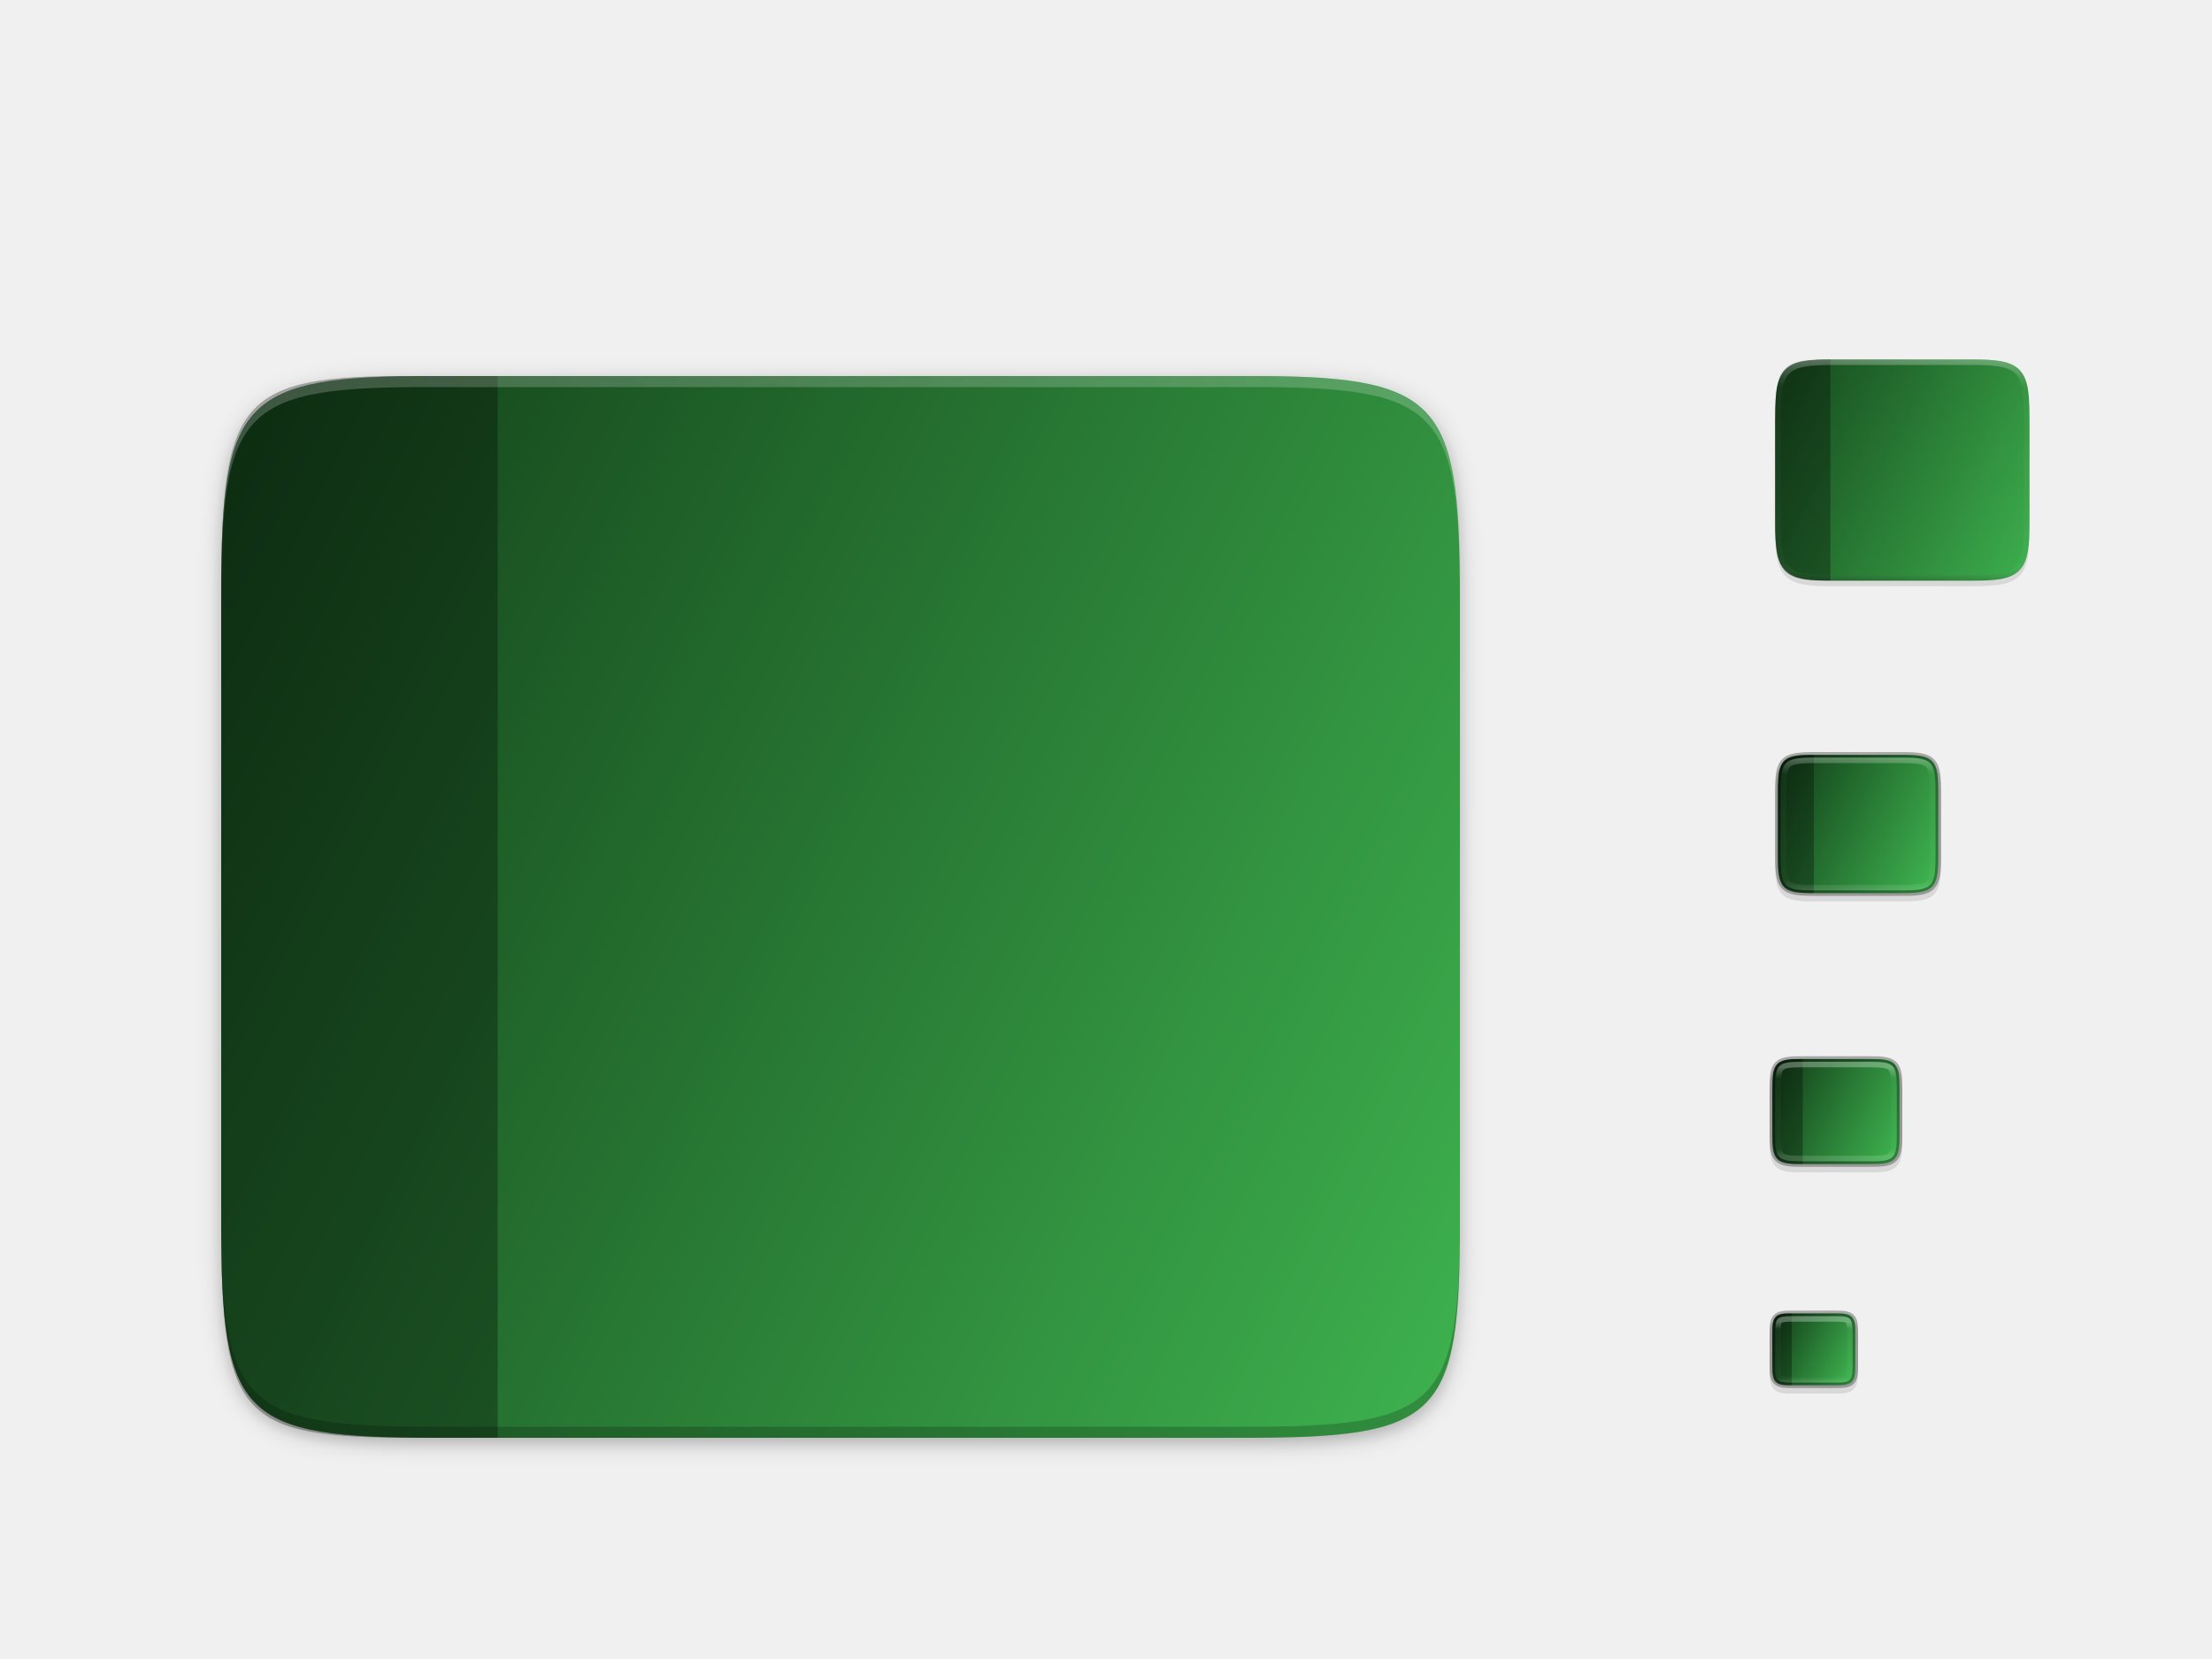
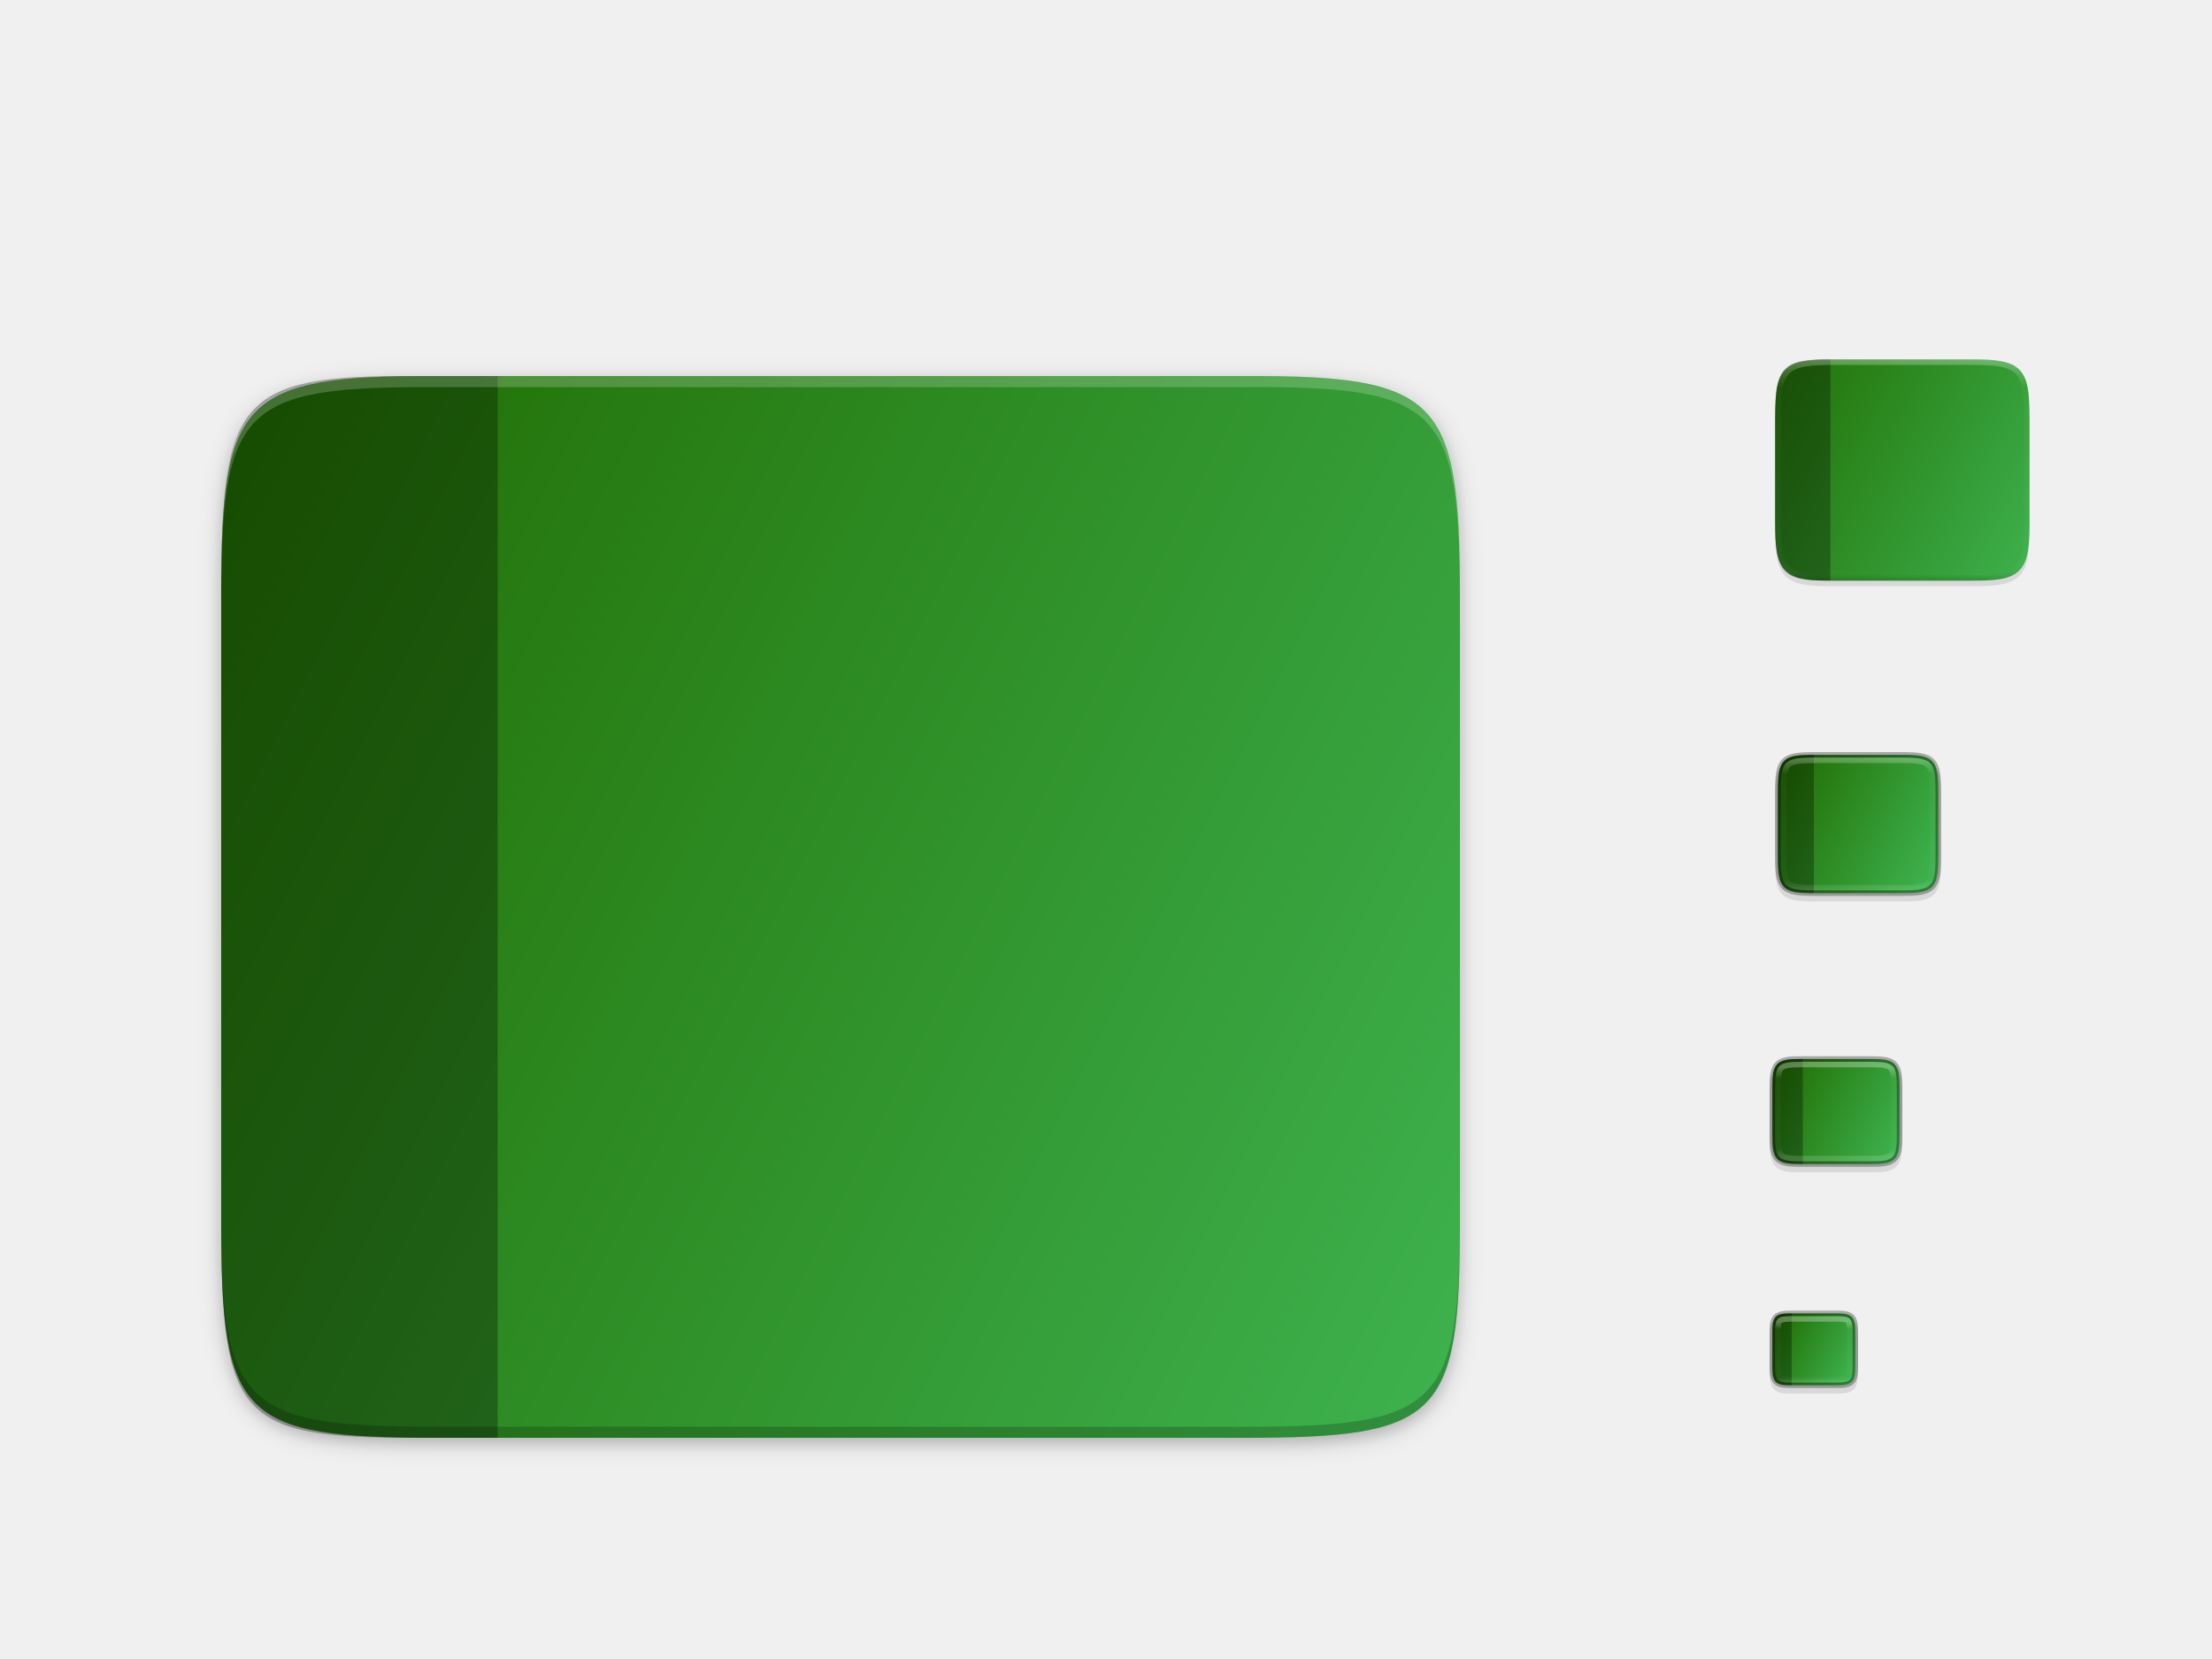
<svg xmlns="http://www.w3.org/2000/svg" xmlns:xlink="http://www.w3.org/1999/xlink" width="400" height="300" id="svg11300" version="1.0" style="display:inline;enable-background:new">
  <defs id="defs3">
-     <linearGradient id="linearGradient952">
-       <stop id="stop948" offset="0" style="stop-color:#3eb34f;stop-opacity:1" />
-       <stop id="stop950" offset="1" style="stop-color:#123d18;stop-opacity:1" />
+     <linearGradient id="linearGradient953">
+       <stop id="stop949" offset="0" style="stop-color:#3eb34f;stop-opacity:1" />
+       <stop id="stop951" offset="1" style="stop-color:#206b00;stop-opacity:1" />
    </linearGradient>
    <filter style="color-interpolation-filters:sRGB" id="filter4346" x="-0.013" width="1.026" y="-0.011" height="1.023">
      <feGaussianBlur stdDeviation="2.12" id="feGaussianBlur4348" />
    </filter>
-     <linearGradient gradientUnits="userSpaceOnUse" y2="119.093" x2="-35.31" y1="401.584" x1="529.655" id="linearGradient4226" xlink:href="#linearGradient952" gradientTransform="matrix(0.453125,0,0,0.453112,39.9973,46.0403)" />
-     <linearGradient xlink:href="#linearGradient952" id="linearGradient916" gradientUnits="userSpaceOnUse" gradientTransform="matrix(0.05664062,0,0,0.05663901,317.9996,183.2551)" x1="459.034" y1="419.233" x2="35.31" y2="207.365" />
-     <linearGradient xlink:href="#linearGradient952" id="linearGradient920" gradientUnits="userSpaceOnUse" gradientTransform="matrix(0.03604403,0,0,0.03604301,319.0907,232.4355)" x1="459.034" y1="419.233" x2="35.31" y2="207.365" />
-     <linearGradient xlink:href="#linearGradient952" id="linearGradient924" gradientUnits="userSpaceOnUse" gradientTransform="matrix(0.07208805,0,0,0.07208601,318.1814,125.8709)" x1="459.034" y1="419.233" x2="35.31" y2="207.365" />
+     <linearGradient gradientUnits="userSpaceOnUse" y2="119.093" x2="-35.31" y1="401.584" x1="529.655" id="linearGradient4226" xlink:href="#linearGradient953" gradientTransform="matrix(0.453125,0,0,0.453112,39.9973,46.0403)" />
+     <linearGradient xlink:href="#linearGradient953" id="linearGradient916" gradientUnits="userSpaceOnUse" gradientTransform="matrix(0.05664062,0,0,0.05663901,317.9996,183.2551)" x1="459.034" y1="419.233" x2="35.31" y2="207.365" />
+     <linearGradient xlink:href="#linearGradient953" id="linearGradient920" gradientUnits="userSpaceOnUse" gradientTransform="matrix(0.03604403,0,0,0.03604301,319.0907,232.4355)" x1="459.034" y1="419.233" x2="35.31" y2="207.365" />
+     <linearGradient xlink:href="#linearGradient953" id="linearGradient924" gradientUnits="userSpaceOnUse" gradientTransform="matrix(0.07208805,0,0,0.07208601,318.1814,125.8709)" x1="459.034" y1="419.233" x2="35.31" y2="207.365" />
    <linearGradient id="linearGradient927">
      <stop style="stop-color:#ffffff;stop-opacity:1" offset="0" id="stop923" />
      <stop id="stop933" offset="0.125" style="stop-color:#ffffff;stop-opacity:0.098" />
      <stop id="stop931" offset="0.925" style="stop-color:#ffffff;stop-opacity:0.098" />
      <stop style="stop-color:#ffffff;stop-opacity:0.498" offset="1" id="stop925" />
    </linearGradient>
    <linearGradient xlink:href="#linearGradient927" id="linearGradient981" x1="333" y1="192" x2="333" y2="208" gradientUnits="userSpaceOnUse" gradientTransform="rotate(90,331.9997,200)" />
    <clipPath clipPathUnits="userSpaceOnUse" id="clipPath971">
      <path style="color:#000000;display:inline;overflow:visible;visibility:visible;opacity:1;fill:#46a926;fill-opacity:1;fill-rule:nonzero;stroke:none;stroke-width:2;stroke-miterlimit:4;stroke-dasharray:none;stroke-opacity:1;marker:none;enable-background:accumulate" d="m 327.865,189 c -4.412,0 -4.887,0.453 -4.865,4.874 V 200 206.126 C 322.978,210.547 323.453,211 327.865,211 h 8.27 C 340.547,211 341,210.547 341,206.126 V 200 193.874 C 341,189.453 340.547,189 336.135,189 Z" id="path973" />
    </clipPath>
    <linearGradient xlink:href="#linearGradient927" id="linearGradient993" x1="329" y1="239" x2="329" y2="250" gradientUnits="userSpaceOnUse" gradientTransform="rotate(90,328,244)" />
    <clipPath clipPathUnits="userSpaceOnUse" id="clipPath983">
      <path id="path985" d="m 325.096,237 c -2.808,0 -3.11,0.288 -3.096,3.102 V 244 v 3.898 c -0.014,2.813 0.288,3.102 3.096,3.102 h 5.808 C 333.712,251 334,250.712 334,247.898 V 244 240.102 C 334,237.288 333.712,237 330.904,237 Z" style="color:#000000;display:inline;overflow:visible;visibility:visible;opacity:1;fill:#46a926;fill-opacity:1;fill-rule:nonzero;stroke:none;stroke-width:2;stroke-miterlimit:4;stroke-dasharray:none;stroke-opacity:1;marker:none;enable-background:accumulate" />
    </clipPath>
    <linearGradient xlink:href="#linearGradient927" id="linearGradient969" x1="336" y1="136" x2="336" y2="160" gradientUnits="userSpaceOnUse" gradientTransform="rotate(90,336,148)" />
    <clipPath clipPathUnits="userSpaceOnUse" id="clipPath959">
      <path style="color:#000000;display:inline;overflow:visible;visibility:visible;opacity:1;fill:#46a926;fill-opacity:1;fill-rule:nonzero;stroke:none;stroke-width:2;stroke-miterlimit:4;stroke-dasharray:none;stroke-opacity:1;marker:none;enable-background:accumulate" d="m 330.193,134 c -5.615,0 -6.22,0.577 -6.192,6.204 v 7.796 7.796 c -0.028,5.627 0.577,6.204 6.192,6.204 h 11.615 c 5.615,0 6.192,-0.577 6.192,-6.204 v -7.796 -7.796 c 0,-5.627 -0.577,-6.204 -6.192,-6.204 z" id="path961" />
    </clipPath>
    <linearGradient id="linearGradient927-3-6">
      <stop style="stop-color:#ffffff;stop-opacity:1" offset="0" id="stop923-3" />
      <stop id="stop933-6" offset="0.125" style="stop-color:#ffffff;stop-opacity:0.098" />
      <stop id="stop931-7" offset="0.925" style="stop-color:#ffffff;stop-opacity:0.098" />
      <stop style="stop-color:#000000;stop-opacity:0.498" offset="1" id="stop925-5" />
    </linearGradient>
    <linearGradient xlink:href="#linearGradient927-3-6" id="linearGradient945" x1="348" y1="65" x2="348" y2="105" gradientUnits="userSpaceOnUse" />
-     <linearGradient xlink:href="#linearGradient952" id="linearGradient962" gradientUnits="userSpaceOnUse" gradientTransform="matrix(0.1132812,0,0,0.113278,315.9993,50.51077)" x1="512" y1="397.994" x2="-1.0000001e-06" y2="125.994" />
+     <linearGradient xlink:href="#linearGradient953" id="linearGradient962" gradientUnits="userSpaceOnUse" gradientTransform="matrix(0.1132812,0,0,0.113278,315.9993,50.51077)" x1="512" y1="397.994" x2="-1.0000001e-06" y2="125.994" />
    <filter style="color-interpolation-filters:sRGB" id="filter965" x="-0.026" width="1.052" y="-0.022" height="1.045">
      <feGaussianBlur stdDeviation="4.16" id="feGaussianBlur967" />
    </filter>
  </defs>
  <g style="display:inline" id="layer1">
    <g style="display:none" id="layer7">
      <text y="-8.255" xml:space="preserve" x="19.007" style="font-style:normal;font-variant:normal;font-weight:normal;font-stretch:normal;line-height:0%;font-family:'DejaVu Sans';-inkscape-font-specification:'DejaVu Sans';display:inline;fill:#000000;fill-opacity:1;stroke:none;enable-background:new" id="context">
        <tspan style="font-style:normal;font-variant:normal;font-weight:normal;font-stretch:normal;font-size:18px;line-height:1.25;font-family:'DejaVu Sans';-inkscape-font-specification:'DejaVu Sans'" y="-8.255" x="19.007" id="tspan3933">places</tspan>
      </text>
      <text y="-8.255" xml:space="preserve" x="146.488" style="font-style:normal;font-variant:normal;font-weight:bold;font-stretch:normal;line-height:0%;font-family:'DejaVu Sans';-inkscape-font-specification:'DejaVu Sans Bold';text-align:start;writing-mode:lr-tb;text-anchor:start;display:inline;fill:#000000;fill-opacity:1;stroke:none;enable-background:new" id="icon-name">
        <tspan style="font-style:normal;font-variant:normal;font-weight:bold;font-stretch:normal;font-size:18px;line-height:1.25;font-family:'DejaVu Sans';-inkscape-font-specification:'DejaVu Sans Bold'" y="-8.255" x="146.488" id="tspan924">user-desktop</tspan>
      </text>
      <rect style="display:inline;overflow:visible;visibility:visible;fill:#cdcdcd;fill-opacity:1;fill-rule:nonzero;stroke:none;stroke-width:2;marker:none;enable-background:accumulate" id="rect16x16" width="16" height="16" x="320" y="236" />
      <rect style="display:inline;overflow:visible;visibility:visible;fill:#cdcdcd;fill-opacity:1;fill-rule:nonzero;stroke:none;stroke-width:2;marker:none;enable-background:accumulate" id="rect24x24" width="24" height="24" x="320" y="188" />
      <rect style="display:inline;overflow:visible;visibility:visible;fill:#cdcdcd;fill-opacity:1;fill-rule:nonzero;stroke:none;stroke-width:2;marker:none;enable-background:accumulate" id="rect32x32" width="32" height="32" x="320" y="132" />
      <rect y="60" x="320" height="48" width="48" id="rect48x48" style="display:inline;overflow:visible;visibility:visible;fill:#cdcdcd;fill-opacity:1;fill-rule:nonzero;stroke:none;stroke-width:2;marker:none;enable-background:accumulate" />
      <rect style="display:inline;overflow:visible;visibility:visible;fill:#cdcdcd;fill-opacity:1;fill-rule:nonzero;stroke:none;stroke-width:2;marker:none;enable-background:accumulate" id="rect3951" width="256" height="256" x="24" y="28" />
    </g>
    <g id="layer4" style="display:inline">
      <path style="color:#000000;font-style:normal;font-variant:normal;font-weight:normal;font-stretch:normal;font-size:medium;line-height:normal;font-family:sans-serif;font-variant-ligatures:normal;font-variant-position:normal;font-variant-caps:normal;font-variant-numeric:normal;font-variant-alternates:normal;font-feature-settings:normal;text-indent:0;text-align:start;text-decoration:none;text-decoration-line:none;text-decoration-style:solid;text-decoration-color:#000000;letter-spacing:normal;word-spacing:normal;text-transform:none;writing-mode:lr-tb;direction:ltr;text-orientation:mixed;dominant-baseline:auto;baseline-shift:baseline;text-anchor:start;white-space:normal;shape-padding:0;clip-rule:nonzero;display:inline;overflow:visible;visibility:visible;opacity:0.1;isolation:auto;mix-blend-mode:normal;color-interpolation:sRGB;color-interpolation-filters:linearRGB;solid-color:#000000;solid-opacity:1;vector-effect:none;fill:#000000;fill-opacity:1;fill-rule:nonzero;stroke:none;stroke-width:1;stroke-linecap:butt;stroke-linejoin:miter;stroke-miterlimit:4;stroke-dasharray:none;stroke-dashoffset:0;stroke-opacity:1;marker:none;color-rendering:auto;image-rendering:auto;shape-rendering:auto;text-rendering:auto;enable-background:accumulate" d="m 324.102,238 c -0.719,0 -1.305,0.013 -1.836,0.102 -0.535,0.09 -1.067,0.277 -1.477,0.686 -0.41,0.409 -0.597,0.939 -0.688,1.475 -0.089,0.531 -0.102,1.116 -0.102,1.834 v 5.809 c 0,0.718 0.012,1.303 0.102,1.834 0.09,0.537 0.279,1.069 0.688,1.479 0.408,0.409 0.939,0.596 1.477,0.686 0.532,0.088 1.119,0.101 1.838,0.098 H 328 h 3.896 c 0.719,0.003 1.306,-0.009 1.838,-0.098 0.538,-0.089 1.068,-0.276 1.477,-0.686 0.409,-0.41 0.595,-0.942 0.686,-1.479 C 335.986,249.207 336,248.622 336,247.904 v -5.809 c 0,-0.718 -0.014,-1.303 -0.104,-1.834 -0.09,-0.535 -0.276,-1.066 -0.686,-1.475 -0.409,-0.409 -0.941,-0.596 -1.477,-0.686 C 333.203,238.012 332.618,238 331.898,238 H 328 Z" id="path1036" />
      <path style="color:#000000;font-style:normal;font-variant:normal;font-weight:normal;font-stretch:normal;font-size:medium;line-height:normal;font-family:sans-serif;font-variant-ligatures:normal;font-variant-position:normal;font-variant-caps:normal;font-variant-numeric:normal;font-variant-alternates:normal;font-feature-settings:normal;text-indent:0;text-align:start;text-decoration:none;text-decoration-line:none;text-decoration-style:solid;text-decoration-color:#000000;letter-spacing:normal;word-spacing:normal;text-transform:none;writing-mode:lr-tb;direction:ltr;text-orientation:mixed;dominant-baseline:auto;baseline-shift:baseline;text-anchor:start;white-space:normal;shape-padding:0;clip-rule:nonzero;display:inline;overflow:visible;visibility:visible;opacity:0.1;isolation:auto;mix-blend-mode:normal;color-interpolation:sRGB;color-interpolation-filters:linearRGB;solid-color:#000000;solid-opacity:1;vector-effect:none;fill:#000000;fill-opacity:1;fill-rule:nonzero;stroke:none;stroke-width:2;stroke-linecap:butt;stroke-linejoin:miter;stroke-miterlimit:4;stroke-dasharray:none;stroke-dashoffset:0;stroke-opacity:1;marker:none;color-rendering:auto;image-rendering:auto;shape-rendering:auto;text-rendering:auto;enable-background:accumulate" d="m 320.999,95.269 c 0,2.223 0.051,3.974 0.293,5.414 0.242,1.44 0.695,2.619 1.557,3.482 0.861,0.863 2.039,1.319 3.48,1.559 1.441,0.24 3.195,0.286 5.424,0.275 h 12.246 12.252 c 2.225,0.011 3.979,-0.036 5.418,-0.275 1.441,-0.24 2.619,-0.695 3.48,-1.559 0.861,-0.863 1.315,-2.042 1.557,-3.482 0.242,-1.44 0.293,-3.191 0.293,-5.414 v -16.539 c 0,-2.223 -0.051,-3.973 -0.293,-5.41 -0.242,-1.437 -0.697,-2.612 -1.559,-3.473 -0.862,-0.86 -2.039,-1.313 -3.479,-1.555 -1.44,-0.241 -3.19,-0.293 -5.418,-0.293 h -12.252 -12.252 c -2.228,0 -3.978,0.051 -5.418,0.293 -1.44,0.241 -2.617,0.694 -3.479,1.555 -0.862,0.86 -1.317,2.035 -1.559,3.473 -0.242,1.437 -0.293,3.187 -0.293,5.41 z" id="path1020" />
      <path style="color:#000000;display:inline;overflow:visible;visibility:visible;opacity:0.1;fill:#000000;fill-opacity:1;fill-rule:nonzero;stroke:none;stroke-width:2;marker:none;filter:url(#filter4346);enable-background:accumulate" d="M 189.843,74 C 119.25,74 111.654,81.251 112,151.987 V 298 444.013 C 111.654,514.749 119.25,522 189.843,522 H 418.157 C 488.75,522 494.063,514.723 496,444.013 V 298 151.987 C 496,81.25 488.75,74 418.157,74 Z" id="rect4158-9" transform="matrix(0,-0.5,0.5,0,2.997302,316.9973)" />
      <path id="path4350" d="M 189.843,74 C 119.25,74 111.654,81.251 112,151.987 V 298 444.013 C 111.654,514.749 119.25,522 189.843,522 H 418.157 C 488.75,522 496,514.75 496,444.013 V 298 151.987 C 496,81.25 488.75,74 418.157,74 Z" style="color:#000000;display:inline;overflow:visible;visibility:visible;opacity:0.2;fill:#000000;fill-opacity:1;fill-rule:nonzero;stroke:none;stroke-width:2;marker:none;enable-background:accumulate;filter:url(#filter965)" transform="matrix(0,0.5,0.5,0,2.997302,13.00269)" />
      <path style="color:#000000;font-style:normal;font-variant:normal;font-weight:normal;font-stretch:normal;font-size:medium;line-height:normal;font-family:sans-serif;font-variant-ligatures:normal;font-variant-position:normal;font-variant-caps:normal;font-variant-numeric:normal;font-variant-alternates:normal;font-feature-settings:normal;text-indent:0;text-align:start;text-decoration:none;text-decoration-line:none;text-decoration-style:solid;text-decoration-color:#000000;letter-spacing:normal;word-spacing:normal;text-transform:none;writing-mode:lr-tb;direction:ltr;text-orientation:mixed;dominant-baseline:auto;baseline-shift:baseline;text-anchor:start;white-space:normal;shape-padding:0;clip-rule:nonzero;display:inline;overflow:visible;visibility:visible;opacity:0.1;isolation:auto;mix-blend-mode:normal;color-interpolation:sRGB;color-interpolation-filters:linearRGB;solid-color:#000000;solid-opacity:1;vector-effect:none;fill:#000000;fill-opacity:1;fill-rule:nonzero;stroke:none;stroke-width:2;stroke-linecap:butt;stroke-linejoin:miter;stroke-miterlimit:4;stroke-dasharray:none;stroke-dashoffset:0;stroke-opacity:1;marker:none;color-rendering:auto;image-rendering:auto;shape-rendering:auto;text-rendering:auto;enable-background:accumulate" d="m 321,155.806 c 0,1.421 0.031,2.549 0.191,3.506 0.161,0.957 0.473,1.791 1.092,2.412 0.619,0.621 1.456,0.936 2.414,1.096 0.958,0.159 2.087,0.187 3.512,0.18 h 7.791 7.797 c 1.421,0.007 2.55,-0.021 3.506,-0.18 0.958,-0.159 1.795,-0.475 2.414,-1.096 0.619,-0.621 0.931,-1.455 1.092,-2.412 0.161,-0.957 0.191,-2.085 0.191,-3.506 v -11.615 c 0,-1.421 -0.031,-2.547 -0.191,-3.502 -0.161,-0.955 -0.474,-1.788 -1.094,-2.406 -0.62,-0.618 -1.454,-0.931 -2.41,-1.092 -0.957,-0.16 -2.084,-0.191 -3.508,-0.191 h -7.797 -7.797 c -1.424,0 -2.551,0.031 -3.508,0.191 -0.957,0.16 -1.791,0.473 -2.41,1.092 -0.62,0.618 -0.933,1.451 -1.094,2.406 -0.161,0.955 -0.191,2.081 -0.191,3.502 z" id="path999" />
      <path style="color:#000000;font-style:normal;font-variant:normal;font-weight:normal;font-stretch:normal;font-size:medium;line-height:normal;font-family:sans-serif;font-variant-ligatures:normal;font-variant-position:normal;font-variant-caps:normal;font-variant-numeric:normal;font-variant-alternates:normal;font-feature-settings:normal;text-indent:0;text-align:start;text-decoration:none;text-decoration-line:none;text-decoration-style:solid;text-decoration-color:#000000;letter-spacing:normal;word-spacing:normal;text-transform:none;writing-mode:lr-tb;direction:ltr;text-orientation:mixed;dominant-baseline:auto;baseline-shift:baseline;text-anchor:start;white-space:normal;shape-padding:0;clip-rule:nonzero;display:inline;overflow:visible;visibility:visible;opacity:0.1;isolation:auto;mix-blend-mode:normal;color-interpolation:sRGB;color-interpolation-filters:linearRGB;solid-color:#000000;solid-opacity:1;vector-effect:none;fill:#000000;fill-opacity:1;fill-rule:nonzero;stroke:none;stroke-width:1;stroke-linecap:butt;stroke-linejoin:miter;stroke-miterlimit:4;stroke-dasharray:none;stroke-dashoffset:0;stroke-opacity:1;marker:none;color-rendering:auto;image-rendering:auto;shape-rendering:auto;text-rendering:auto;enable-background:accumulate" d="m 325.875,192 c -1.121,0 -2.021,0.022 -2.795,0.152 -0.777,0.13 -1.478,0.389 -2.008,0.918 -0.53,0.529 -0.789,1.23 -0.92,2.006 C 320.022,195.849 320,196.746 320,197.865 v 8.27 c 0,1.119 0.022,2.015 0.152,2.789 0.13,0.777 0.391,1.483 0.92,2.014 0.53,0.531 1.234,0.789 2.012,0.918 0.775,0.129 1.672,0.15 2.793,0.145 H 332 h 6.123 c 1.121,0.005 2.018,-0.016 2.793,-0.145 0.778,-0.129 1.482,-0.387 2.012,-0.918 0.529,-0.531 0.787,-1.236 0.918,-2.014 0.13,-0.774 0.154,-1.67 0.154,-2.789 v -8.27 c 0,-1.119 -0.024,-2.016 -0.154,-2.789 -0.131,-0.776 -0.388,-1.477 -0.918,-2.006 -0.53,-0.529 -1.233,-0.788 -2.01,-0.918 C 340.144,192.023 339.247,192 338.125,192 H 332 Z" id="path1065" />
    </g>
    <g id="layer2" style="display:inline">
      <path style="color:#000000;display:inline;overflow:visible;visibility:visible;fill:url(#linearGradient920);fill-opacity:1.0;fill-rule:nonzero;stroke:none;stroke-width:1;marker:none;enable-background:accumulate" d="M 324.102 237.5 C 323.39 237.497 322.826 237.51 322.348 237.59 C 321.869 237.669 321.452 237.826 321.143 238.137 C 320.833 238.447 320.676 238.865 320.596 239.344 C 320.519 239.798 320.504 240.339 320.502 241 C 320.502 241.035 320.5 241.06 320.5 241.096 L 320.5 246.904 C 320.5 247.615 320.515 248.177 320.596 248.654 C 320.676 249.132 320.833 249.55 321.143 249.859 C 321.452 250.169 321.869 250.324 322.348 250.404 C 322.826 250.484 323.39 250.5 324.102 250.5 L 328 250.5 L 331.898 250.5 C 332.61 250.5 333.174 250.484 333.652 250.404 C 334.131 250.324 334.548 250.169 334.857 249.859 C 335.167 249.55 335.324 249.132 335.404 248.654 C 335.485 248.177 335.5 247.615 335.5 246.904 L 335.5 241.096 C 335.5 241.06 335.498 241.035 335.498 241 C 335.496 240.339 335.481 239.798 335.404 239.344 C 335.324 238.865 335.167 238.447 334.857 238.137 C 334.548 237.826 334.131 237.669 333.652 237.59 C 333.173 237.51 332.609 237.496 331.896 237.5 L 328 237.5 L 324.102 237.5 z " id="path918" />
      <path style="color:#000000;display:inline;overflow:visible;visibility:visible;fill:url(#linearGradient962);fill-opacity:1.0;fill-rule:nonzero;stroke:none;stroke-width:1;marker:none;enable-background:accumulate" d="M 331.748 65 C 329.521 65 327.767 65.05 326.328 65.291 C 324.888 65.533 323.714 65.985 322.852 66.846 C 321.989 67.707 321.535 68.882 321.293 70.32 C 321.207 70.832 321.151 71.401 321.107 72 C 321.028 73.082 321 74.3 321 75.73 L 321 94.27 C 321 96.492 321.051 98.244 321.293 99.684 C 321.535 101.125 321.988 102.3 322.85 103.164 C 323.711 104.028 324.888 104.483 326.33 104.723 C 327.769 104.962 329.523 105.011 331.75 105 L 344 105 L 356.248 105 C 358.475 105.011 360.231 104.962 361.67 104.723 C 363.112 104.483 364.287 104.028 365.148 103.164 C 366.01 102.3 366.463 101.125 366.705 99.684 C 366.947 98.244 367 96.492 367 94.27 L 367 75.73 C 367 74.3 366.973 73.082 366.893 72 C 366.848 71.401 366.791 70.832 366.705 70.32 C 366.463 68.882 366.011 67.707 365.148 66.846 C 364.286 65.985 363.11 65.533 361.67 65.291 C 360.24 65.051 358.71 65 356.252 65 L 344 65 L 331.748 65 z " id="path958" />
      <path style="color:#000000;display:inline;overflow:visible;visibility:visible;fill:url(#linearGradient4226);fill-opacity:1.0;fill-rule:nonzero;stroke:none;stroke-width:1;marker:none;enable-background:accumulate" d="M 78.99 68.004 C 43.622 67.831 39.998 72.169 39.998 107.463 L 39.998 108 L 39.998 109 L 39.998 221.082 C 39.998 256.379 43.622 260.002 78.99 260.002 L 151.998 260.002 L 225.004 260.002 C 260.372 260.002 263.998 256.379 263.998 221.082 L 263.998 109 L 263.998 108 L 263.998 107.463 C 263.998 72.169 260.372 67.831 225.004 68.004 L 151.998 68.004 L 78.99 68.004 z " id="rect4158" />
      <path style="color:#000000;display:inline;overflow:visible;visibility:visible;fill:url(#linearGradient916);fill-opacity:1.0;fill-rule:nonzero;stroke:none;stroke-width:1;marker:none;enable-background:accumulate" d="M 325.875 191.5 C 324.762 191.495 323.886 191.517 323.166 191.637 C 322.446 191.756 321.856 191.984 321.426 192.416 C 320.995 192.848 320.767 193.438 320.646 194.158 C 320.56 194.671 320.53 195.301 320.516 196 C 320.51 196.283 320.5 196.545 320.5 196.865 L 320.5 205.135 C 320.5 206.246 320.526 207.121 320.646 207.84 C 320.767 208.559 320.995 209.146 321.426 209.576 C 321.857 210.006 322.444 210.233 323.164 210.354 C 323.884 210.474 324.761 210.5 325.875 210.5 L 332 210.5 L 338.125 210.5 C 339.239 210.5 340.116 210.474 340.836 210.354 C 341.556 210.233 342.143 210.006 342.574 209.576 C 343.005 209.146 343.233 208.559 343.354 207.84 C 343.474 207.121 343.5 206.246 343.5 205.135 L 343.5 196.865 C 343.5 196.545 343.49 196.283 343.484 196 C 343.47 195.301 343.44 194.671 343.354 194.158 C 343.233 193.438 343.005 192.848 342.574 192.416 C 342.144 191.984 341.554 191.756 340.834 191.637 C 340.113 191.517 339.237 191.495 338.123 191.5 L 332 191.5 L 325.875 191.5 z " id="path914" />
      <path style="color:#000000;display:inline;overflow:visible;visibility:visible;fill:url(#linearGradient924);fill-opacity:1.0;fill-rule:nonzero;stroke:none;stroke-width:1;marker:none;enable-background:accumulate" d="M 328.203 136.5 C 326.789 136.493 325.68 136.524 324.779 136.674 C 323.878 136.824 323.16 137.104 322.639 137.627 C 322.117 138.15 321.837 138.868 321.686 139.77 C 321.624 140.134 321.593 140.561 321.564 141 C 321.523 141.647 321.5 142.352 321.5 143.193 L 321.5 154.809 C 321.5 156.221 321.534 157.327 321.686 158.227 C 321.837 159.126 322.117 159.843 322.639 160.363 C 323.16 160.884 323.876 161.163 324.777 161.314 C 325.678 161.466 326.788 161.5 328.203 161.5 L 336 161.5 L 343.797 161.5 C 345.212 161.5 346.322 161.466 347.223 161.314 C 348.124 161.163 348.84 160.884 349.361 160.363 C 349.883 159.843 350.163 159.126 350.314 158.227 C 350.466 157.327 350.5 156.221 350.5 154.809 L 350.5 143.193 C 350.5 142.352 350.475 141.647 350.434 141 C 350.405 140.561 350.376 140.134 350.314 139.77 C 350.163 138.868 349.883 138.15 349.361 137.627 C 348.84 137.104 348.122 136.824 347.221 136.674 C 346.319 136.524 345.211 136.493 343.795 136.5 L 336 136.5 L 328.203 136.5 z " id="path922" />
      <path style="color:#000000;display:inline;overflow:visible;visibility:visible;opacity:0.2;fill:#000000;fill-opacity:1;fill-rule:nonzero;stroke:none;stroke-width:1;marker:none;enable-background:accumulate" d="m 39.998,219.082 v 2 c 0,35.297 3.624,38.92 38.992,38.92 h 73.008 73.006 c 35.369,0 38.994,-3.623 38.994,-38.92 v -2 c 0,35.297 -3.626,38.92 -38.994,38.92 H 151.998 78.99 c -35.369,0 -38.992,-3.623 -38.992,-38.92 z" id="path1056" />
      <path style="opacity:0.3;vector-effect:none;fill:#000000;fill-opacity:1;stroke:none;stroke-width:1;stroke-linecap:butt;stroke-linejoin:miter;stroke-miterlimit:4;stroke-dasharray:none;stroke-dashoffset:0;stroke-opacity:1" d="M 74.814,68.004 C 43.236,67.831 40,72.169 40,107.463 V 108 v 1 112.082 c 0,35.297 3.235,38.92 34.814,38.92 H 90 V 68.004 Z" id="rect1767" />
      <path style="display:inline;opacity:0.3;vector-effect:none;fill:#000000;fill-opacity:1;stroke:none;stroke-width:1;stroke-linecap:butt;stroke-linejoin:miter;stroke-miterlimit:4;stroke-dasharray:none;stroke-dashoffset:0;stroke-opacity:1;enable-background:new" d="m 330.673,65.002 c -1.973,0.002 -3.545,0.052 -4.83,0.289 -1.309,0.242 -2.377,0.694 -3.161,1.555 -0.784,0.861 -1.197,2.037 -1.417,3.475 C 321.188,70.832 321.138,71.401 321.098,72 321.025,73.082 321,74.3 321,75.73 v 18.539 c 0,2.223 0.047,3.975 0.266,5.414 0.22,1.441 0.632,2.617 1.415,3.48 0.784,0.864 1.853,1.319 3.164,1.559 1.308,0.239 2.903,0.288 4.927,0.277 H 331 V 65.002 Z" id="rect1767-6" />
      <path style="display:inline;opacity:0.3;vector-effect:none;fill:#000000;fill-opacity:1;stroke:none;stroke-width:1;stroke-linecap:butt;stroke-linejoin:miter;stroke-miterlimit:4;stroke-dasharray:none;stroke-dashoffset:0;stroke-opacity:1;enable-background:new" d="m 327.368,136.5 c -1.197,0.001 -2.151,0.033 -2.93,0.181 -0.794,0.151 -1.442,0.434 -1.917,0.972 -0.476,0.538 -0.726,1.273 -0.86,2.172 -0.048,0.32 -0.078,0.675 -0.102,1.05 -0.044,0.676 -0.059,1.437 -0.059,2.332 v 11.587 c 0,1.389 0.028,2.484 0.162,3.384 0.133,0.901 0.383,1.635 0.859,2.175 0.475,0.54 1.124,0.824 1.92,0.974 0.794,0.15 1.761,0.18 2.989,0.173 l 0.571,6.2e-4 V 136.5 Z" id="rect1767-6-7" />
      <path style="display:inline;opacity:0.3;vector-effect:none;fill:#000000;fill-opacity:1;stroke:none;stroke-width:1;stroke-linecap:butt;stroke-linejoin:miter;stroke-miterlimit:4;stroke-dasharray:none;stroke-dashoffset:0;stroke-opacity:1;enable-background:new" d="m 325.466,191.5 c -1.013,8.5e-4 -1.82,0.025 -2.479,0.137 -0.672,0.115 -1.22,0.33 -1.622,0.738 -0.402,0.409 -0.614,0.967 -0.727,1.65 -0.04,0.243 -0.066,0.513 -0.087,0.798 -0.037,0.514 -0.05,1.092 -0.05,1.772 v 8.806 c 0,1.056 0.024,1.888 0.137,2.572 0.113,0.685 0.324,1.243 0.726,1.653 0.402,0.41 0.951,0.627 1.624,0.74 0.672,0.114 1.49,0.137 2.529,0.132 l 0.483,4.7e-4 V 191.5 Z" id="rect1767-6-7-6" />
      <path style="display:inline;opacity:0.3;vector-effect:none;fill:#000000;fill-opacity:1;stroke:none;stroke-width:1;stroke-linecap:butt;stroke-linejoin:miter;stroke-miterlimit:4;stroke-dasharray:none;stroke-dashoffset:0;stroke-opacity:1;enable-background:new" d="m 323.66,237.5 c -0.645,5.9e-4 -1.158,0.017 -1.578,0.094 -0.428,0.079 -0.776,0.226 -1.032,0.505 -0.256,0.28 -0.391,0.662 -0.463,1.129 -0.026,0.166 -0.042,0.351 -0.055,0.546 -0.024,0.352 -0.032,0.747 -0.032,1.212 v 6.025 c 0,0.722 0.015,1.292 0.087,1.76 0.072,0.468 0.206,0.85 0.462,1.131 0.256,0.281 0.605,0.429 1.034,0.507 0.427,0.078 0.948,0.094 1.61,0.09 l 0.308,3.2e-4 V 237.5 Z" id="rect1767-6-7-6-6" />
    </g>
    <g id="layer3" style="display:inline">
      <g id="g1034" transform="matrix(0,1,1,0,83.99978,-83.99978)" style="opacity:0.05" />
    </g>
    <g id="layer6" style="display:inline">
      <path style="display:inline;enable-background:accumulate;color:#000000;overflow:visible;visibility:visible;fill:#ffffff;fill-opacity:1;fill-rule:nonzero;stroke:none;stroke-width:1;marker:none;opacity:0.2" d="M 78.99 68.002 C 43.622 67.829 39.998 71.627 39.998 106.924 L 39.998 108.924 C 39.998 73.627 43.622 69.829 78.99 70.002 L 151.998 70.002 L 225.004 70.002 C 260.372 69.829 263.998 73.627 263.998 108.924 L 263.998 106.924 C 263.998 71.627 260.372 67.829 225.004 68.002 L 151.998 68.002 L 78.99 68.002 z " id="path923" />
    </g>
    <g id="layer9" style="display:inline">
      <path id="path901" d="m 321.499,94.269 c 0,2.215 0.055,3.947 0.287,5.332 0.232,1.385 0.654,2.446 1.418,3.211 0.764,0.765 1.822,1.188 3.207,1.418 1.385,0.23 3.118,0.28 5.338,0.27 h 12.25 12.252 c 2.218,0.011 3.952,-0.039 5.336,-0.27 1.385,-0.23 2.443,-0.653 3.207,-1.418 0.764,-0.765 1.186,-1.826 1.418,-3.211 0.232,-1.385 0.287,-3.117 0.287,-5.332 v -18.539 c 0,-2.215 -0.055,-3.945 -0.287,-5.326 -0.233,-1.382 -0.654,-2.441 -1.418,-3.203 -0.764,-0.762 -1.823,-1.184 -3.207,-1.416 -1.384,-0.232 -2.885,-0.285 -5.336,-0.285 h -12.252 -12.252 c -2.219,0 -3.952,0.053 -5.336,0.285 -1.384,0.232 -2.443,0.654 -3.207,1.416 -0.764,0.762 -1.185,1.821 -1.418,3.203 -0.233,1.382 -0.287,3.112 -0.287,5.326 z" style="color:#000000;display:inline;overflow:visible;visibility:visible;opacity:0.3;fill:none;fill-opacity:1;fill-rule:nonzero;stroke:url(#linearGradient945);stroke-width:1;stroke-opacity:1;marker:none;enable-background:accumulate" />
      <path id="path1089" d="m 321.5,154.806 c 0,1.412 0.034,2.522 0.186,3.424 0.151,0.901 0.432,1.62 0.953,2.143 0.521,0.523 1.239,0.803 2.141,0.953 0.902,0.15 2.01,0.181 3.426,0.174 h 7.795 7.797 c 1.415,0.007 2.523,-0.024 3.424,-0.174 0.902,-0.15 1.619,-0.43 2.141,-0.953 0.521,-0.523 0.802,-1.241 0.953,-2.143 0.151,-0.901 0.186,-2.011 0.186,-3.424 v -11.615 c 0,-1.412 -0.034,-2.518 -0.186,-3.418 -0.151,-0.899 -0.431,-1.616 -0.953,-2.137 -0.522,-0.521 -1.238,-0.8 -2.139,-0.951 -0.901,-0.151 -2.011,-0.186 -3.426,-0.186 h -7.797 -7.797 c -1.415,0 -2.525,0.034 -3.426,0.186 -0.901,0.151 -1.617,0.43 -2.139,0.951 -0.522,0.521 -0.802,1.237 -0.953,2.137 -0.151,0.899 -0.186,2.006 -0.186,3.418 z" style="color:#000000;display:inline;overflow:visible;visibility:visible;opacity:0.3;fill:none;fill-opacity:1;fill-rule:nonzero;stroke:#000000;stroke-width:1;stroke-opacity:1;marker:none;enable-background:accumulate" />
      <path id="path1085" d="m 320.5,205.134 c 0,1.112 0.026,1.987 0.146,2.707 0.121,0.72 0.349,1.31 0.779,1.742 0.431,0.432 1.02,0.66 1.74,0.779 0.72,0.12 1.597,0.142 2.711,0.137 h 6.123 6.125 c 1.113,0.005 1.989,-0.017 2.709,-0.137 0.721,-0.12 1.31,-0.348 1.74,-0.779 0.431,-0.432 0.658,-1.022 0.779,-1.742 0.121,-0.72 0.146,-1.595 0.146,-2.707 v -8.27 c 0,-1.112 -0.025,-1.986 -0.146,-2.705 -0.121,-0.719 -0.348,-1.306 -0.779,-1.736 -0.431,-0.43 -1.018,-0.657 -1.738,-0.777 -0.72,-0.121 -1.597,-0.146 -2.711,-0.146 h -6.125 -6.125 c -1.114,0 -1.991,0.026 -2.711,0.146 -0.72,0.121 -1.307,0.347 -1.738,0.777 -0.431,0.43 -0.658,1.018 -0.779,1.736 -0.121,0.719 -0.146,1.593 -0.146,2.705 z" style="color:#000000;display:inline;overflow:visible;visibility:visible;opacity:0.3;fill:none;fill-opacity:1;fill-rule:nonzero;stroke:#000000;stroke-width:1;stroke-opacity:1;marker:none;enable-background:accumulate" />
      <path id="path1087" d="m 320.5,246.904 c 0,0.71 0.015,1.273 0.096,1.752 0.08,0.479 0.237,0.897 0.547,1.207 0.31,0.31 0.726,0.467 1.205,0.547 0.479,0.08 1.044,0.093 1.756,0.09 h 3.896 3.898 c 0.711,0.003 1.275,-0.01 1.754,-0.09 0.479,-0.08 0.895,-0.237 1.205,-0.547 0.31,-0.31 0.467,-0.729 0.547,-1.207 0.08,-0.479 0.096,-1.041 0.096,-1.752 v -5.809 c 0,-0.71 -0.015,-1.272 -0.096,-1.75 -0.08,-0.478 -0.237,-0.896 -0.547,-1.205 -0.31,-0.309 -0.727,-0.465 -1.205,-0.545 -0.478,-0.08 -1.042,-0.096 -1.754,-0.096 h -3.898 -3.898 c -0.712,0 -1.276,0.015 -1.754,0.096 -0.478,0.08 -0.895,0.236 -1.205,0.545 -0.31,0.309 -0.467,0.727 -0.547,1.205 -0.08,0.478 -0.096,1.04 -0.096,1.75 z" style="color:#000000;display:inline;overflow:visible;visibility:visible;opacity:0.3;fill:none;fill-opacity:1;fill-rule:nonzero;stroke:#000000;stroke-width:1;stroke-opacity:1;marker:none;enable-background:accumulate" />
    </g>
    <g id="layer5" style="display:inline">
      <path transform="rotate(-90,332.4997,200.5)" id="path935" d="m 327.865,189 c -4.412,0 -4.887,0.453 -4.865,4.874 V 200 206.126 C 322.978,210.547 323.453,211 327.865,211 h 8.27 C 340.547,211 341,210.547 341,206.126 V 200 193.874 C 341,189.453 340.547,189 336.135,189 Z" style="color:#000000;display:inline;overflow:visible;visibility:visible;opacity:0.3;fill:none;fill-opacity:1;fill-rule:nonzero;stroke:url(#linearGradient981);stroke-width:2;stroke-miterlimit:4;stroke-dasharray:none;stroke-opacity:1;marker:none;enable-background:accumulate" clip-path="url(#clipPath971)" />
      <path transform="rotate(-90,328,244)" style="color:#000000;display:inline;overflow:visible;visibility:visible;opacity:0.3;fill:none;fill-opacity:1;fill-rule:nonzero;stroke:url(#linearGradient993);stroke-width:2;stroke-miterlimit:4;stroke-dasharray:none;stroke-opacity:1;marker:none;enable-background:accumulate" d="m 325.096,237 c -2.808,0 -3.11,0.288 -3.096,3.102 V 244 v 3.898 c -0.014,2.813 0.288,3.102 3.096,3.102 h 5.808 C 333.712,251 334,250.712 334,247.898 V 244 240.102 C 334,237.288 333.712,237 330.904,237 Z" id="path937" clip-path="url(#clipPath983)" />
      <path transform="rotate(-90,336.5,148.5)" id="path939" d="m 330.193,134 c -5.615,0 -6.22,0.577 -6.192,6.204 v 7.796 7.796 c -0.028,5.627 0.577,6.204 6.192,6.204 h 11.615 c 5.615,0 6.192,-0.577 6.192,-6.204 v -7.796 -7.796 c 0,-5.627 -0.577,-6.204 -6.192,-6.204 z" style="color:#000000;display:inline;overflow:visible;visibility:visible;opacity:0.3;fill:none;fill-opacity:1;fill-rule:nonzero;stroke:url(#linearGradient969);stroke-width:2;stroke-miterlimit:4;stroke-dasharray:none;stroke-opacity:1;marker:none;enable-background:accumulate" clip-path="url(#clipPath959)" />
    </g>
  </g>
</svg>
